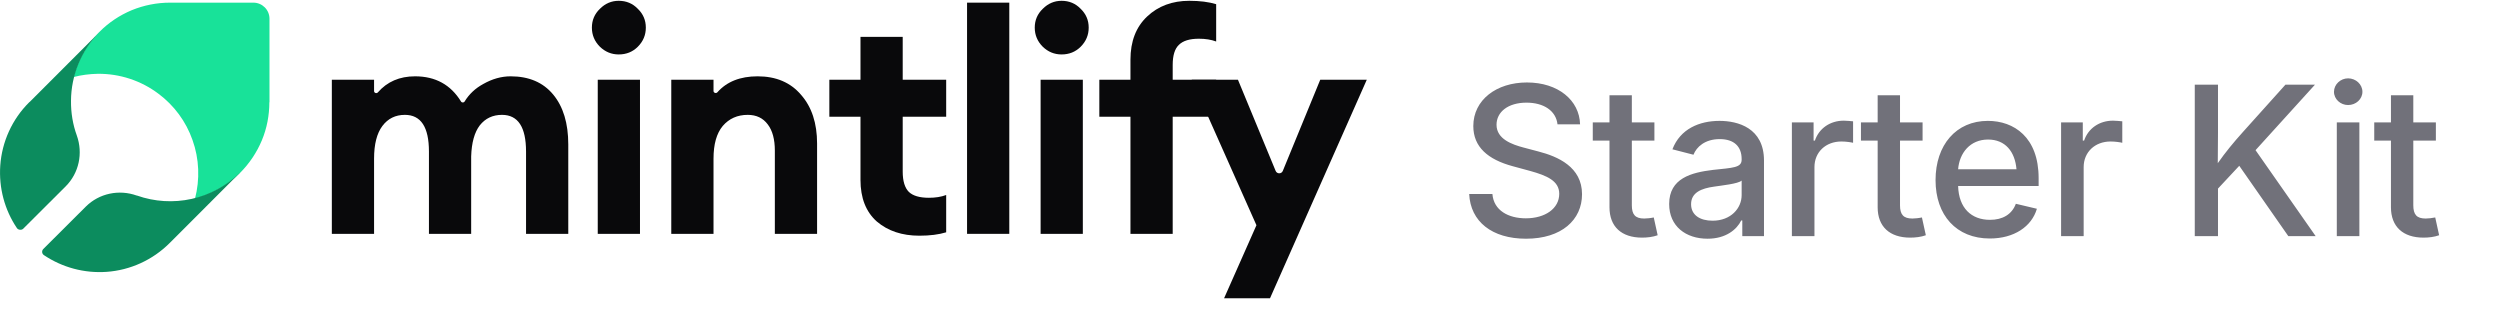
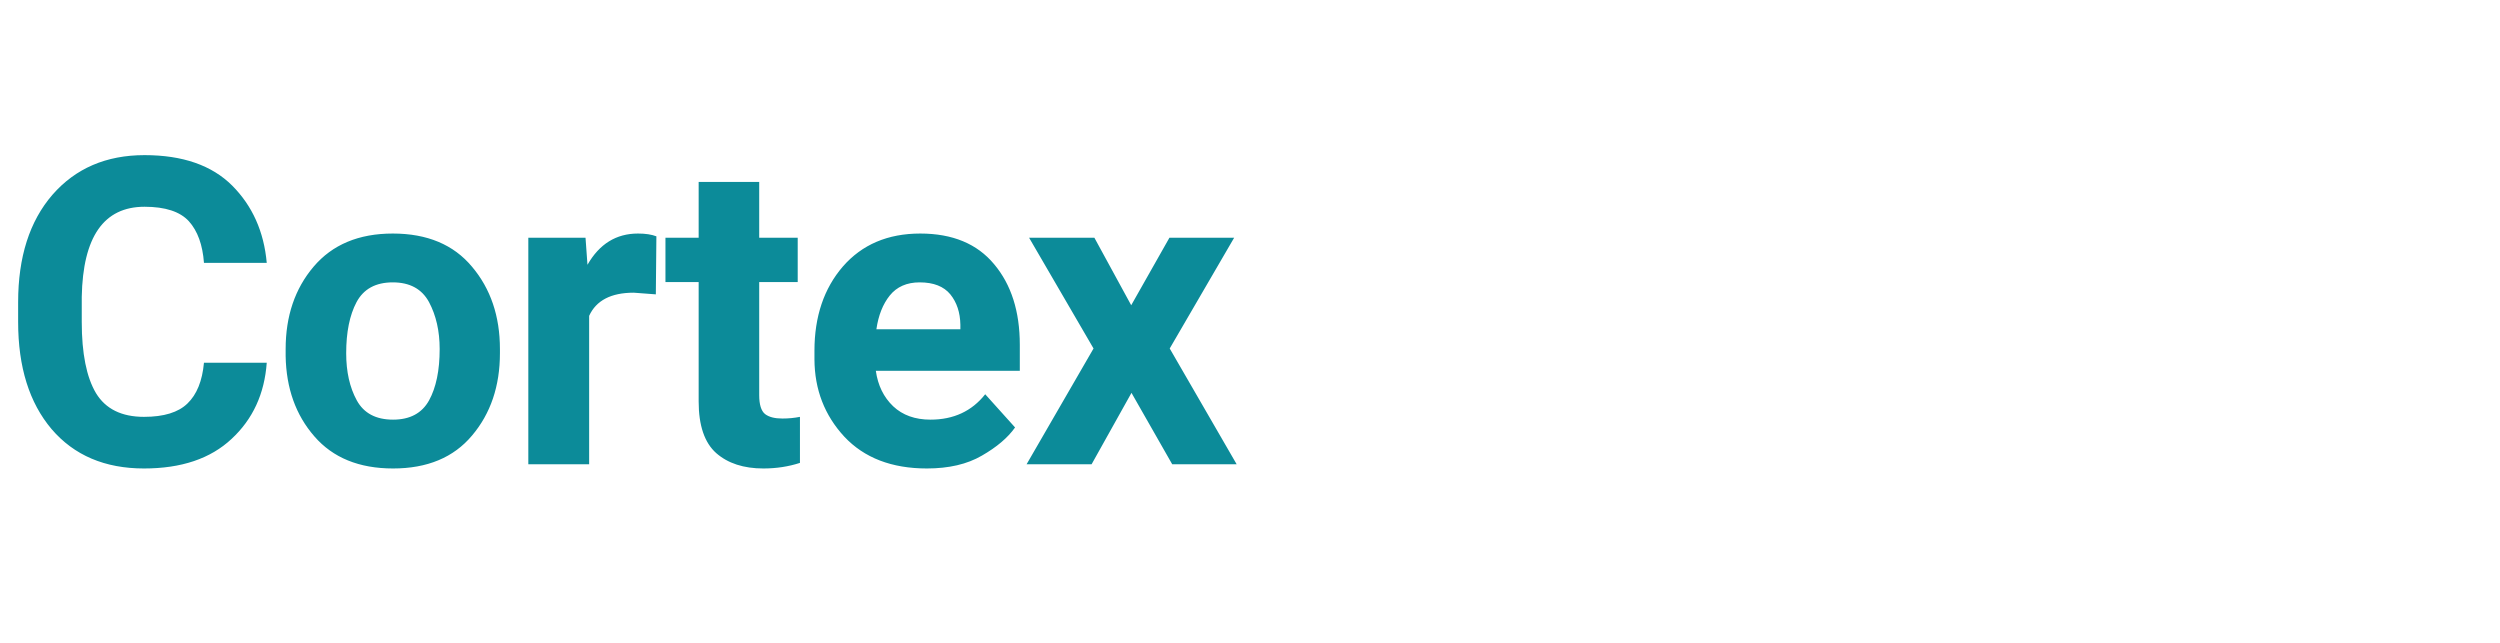
- <svg xmlns="http://www.w3.org/2000/svg" width="180" height="23" viewBox="0 0 180 23" fill="none">
-   <path d="M91.44 21.476H88.133L90.464 16.216L85.802 5.74H89.132L91.847 12.307C91.943 12.536 92.268 12.536 92.362 12.306L95.058 5.74H98.409L91.44 21.476Z" fill="#09090B" />
-   <path d="M81.393 16.837V8.403H79.152V5.74H81.393V4.297C81.393 2.98 81.792 1.944 82.592 1.19C83.391 0.435 84.404 0.058 85.633 0.058C86.387 0.058 87.031 0.139 87.564 0.302V2.988C87.208 2.854 86.794 2.788 86.32 2.788C85.655 2.788 85.174 2.936 84.878 3.232C84.582 3.513 84.434 3.994 84.434 4.674V5.74H87.564V8.403H84.434V16.837H81.393Z" fill="#09090B" />
-   <path d="M76.433 3.92C75.915 3.92 75.463 3.735 75.079 3.365C74.694 2.98 74.502 2.521 74.502 1.989C74.502 1.456 74.694 1.005 75.079 0.635C75.463 0.25 75.915 0.058 76.433 0.058C76.98 0.058 77.438 0.25 77.809 0.635C78.193 1.005 78.386 1.456 78.386 1.989C78.386 2.521 78.193 2.98 77.809 3.365C77.438 3.735 76.98 3.92 76.433 3.92ZM74.924 16.837V5.74H77.964V16.837H74.924Z" fill="#09090B" />
-   <path d="M69.628 16.837V0.191H72.669V16.837H69.628Z" fill="#09090B" />
-   <path d="M66.194 16.97C64.951 16.97 63.93 16.63 63.131 15.949C62.347 15.254 61.955 14.255 61.955 12.953V8.403H59.713V5.74H61.955V2.655H64.995V5.74H68.125V8.403H64.995V12.354C64.995 13.034 65.143 13.523 65.439 13.819C65.735 14.1 66.216 14.24 66.882 14.24C67.355 14.24 67.769 14.174 68.125 14.04V16.726C67.592 16.889 66.948 16.97 66.194 16.97Z" fill="#09090B" />
-   <path d="M48.332 16.837V5.74H51.373V6.551C51.373 6.688 51.559 6.748 51.65 6.646C52.328 5.879 53.293 5.495 54.546 5.495C55.878 5.495 56.921 5.939 57.676 6.827C58.445 7.7 58.83 8.869 58.83 10.334V16.837H55.789V10.844C55.789 10.03 55.619 9.402 55.279 8.958C54.939 8.499 54.458 8.27 53.836 8.27C53.096 8.27 52.497 8.536 52.038 9.069C51.594 9.601 51.373 10.386 51.373 11.421V16.837H48.332Z" fill="#09090B" />
-   <path d="M44.547 3.92C44.029 3.92 43.578 3.735 43.193 3.365C42.809 2.98 42.616 2.521 42.616 1.989C42.616 1.456 42.809 1.005 43.193 0.635C43.578 0.25 44.029 0.058 44.547 0.058C45.095 0.058 45.553 0.25 45.923 0.635C46.308 1.005 46.5 1.456 46.5 1.989C46.5 2.521 46.308 2.98 45.923 3.365C45.553 3.735 45.095 3.92 44.547 3.92ZM43.038 16.837V5.74H46.079V16.837H43.038Z" fill="#09090B" />
-   <path d="M37.875 16.837V10.911C37.875 9.15 37.298 8.27 36.144 8.27C35.478 8.27 34.945 8.521 34.546 9.024C34.161 9.527 33.954 10.275 33.924 11.266V16.837H30.884V10.911C30.884 9.15 30.306 8.27 29.152 8.27C28.472 8.27 27.932 8.536 27.532 9.069C27.133 9.601 26.933 10.386 26.933 11.421V16.837H23.892V5.74H26.933V6.559C26.933 6.695 27.116 6.755 27.206 6.652C27.878 5.881 28.771 5.495 29.885 5.495C31.349 5.495 32.452 6.1 33.193 7.309C33.252 7.404 33.395 7.403 33.454 7.307C33.774 6.78 34.219 6.361 34.79 6.05C35.441 5.68 36.099 5.495 36.765 5.495C38.082 5.495 39.103 5.932 39.828 6.805C40.553 7.678 40.916 8.876 40.916 10.4V16.837H37.875Z" fill="#09090B" />
-   <path d="M19.403 7.362V1.35C19.403 0.705 18.879 0.191 18.244 0.191H12.235C11.291 0.191 10.357 0.378 9.487 0.733C8.618 1.098 7.824 1.621 7.16 2.295L7.114 2.341C6.235 3.23 5.609 4.333 5.291 5.548C5.861 5.399 6.45 5.324 7.039 5.314C8.609 5.296 10.151 5.801 11.403 6.745C12.534 7.586 13.394 8.746 13.861 10.083C14.347 11.438 14.403 12.916 14.039 14.309C15.244 13.991 16.356 13.364 17.244 12.486L17.291 12.439C17.954 11.775 18.487 10.98 18.851 10.111C19.216 9.241 19.393 8.306 19.393 7.362H19.403Z" fill="#18E299" />
-   <path d="M5.112 7.26C5.121 5.416 5.857 3.646 7.151 2.324L2.151 7.326C2.133 7.344 2.114 7.354 2.095 7.372C0.876 8.583 0.14 10.204 0.019 11.918C-0.092 13.52 0.327 15.103 1.22 16.426C1.306 16.552 1.537 16.593 1.667 16.472L4.73 13.417C5.689 12.458 5.987 11.033 5.531 9.757C5.242 8.965 5.103 8.117 5.112 7.26Z" fill="#0C8C5E" />
-   <path d="M17.262 12.44C16.303 13.38 15.102 14.032 13.799 14.321C12.486 14.61 11.127 14.526 9.861 14.079C9.861 14.079 9.851 14.079 9.842 14.079C8.567 13.622 7.142 13.921 6.183 14.871L3.12 17.926C2.99 18.056 3.009 18.27 3.167 18.373C4.489 19.258 6.072 19.686 7.673 19.574C9.386 19.453 10.997 18.717 12.216 17.497L12.263 17.451L17.262 12.449V12.44Z" fill="#0C8C5E" />
-   <text x="105" y="17" font-family="Inter, ui-sans-serif, system-ui, -apple-system, sans-serif" font-size="15" font-weight="500" fill="#71717A" letter-spacing="-0.01em">Starter Kit</text>
+ <svg xmlns="http://www.w3.org/2000/svg" width="140" height="36" viewBox="0 0 140 36">
+   <text x="0" y="26" font-family="ui-sans-serif, -apple-system, 'Segoe UI', Roboto, Helvetica, Arial, sans-serif" font-size="24" font-weight="700" letter-spacing="-0.5" fill="#0c8b99">Cortex</text>
</svg>
